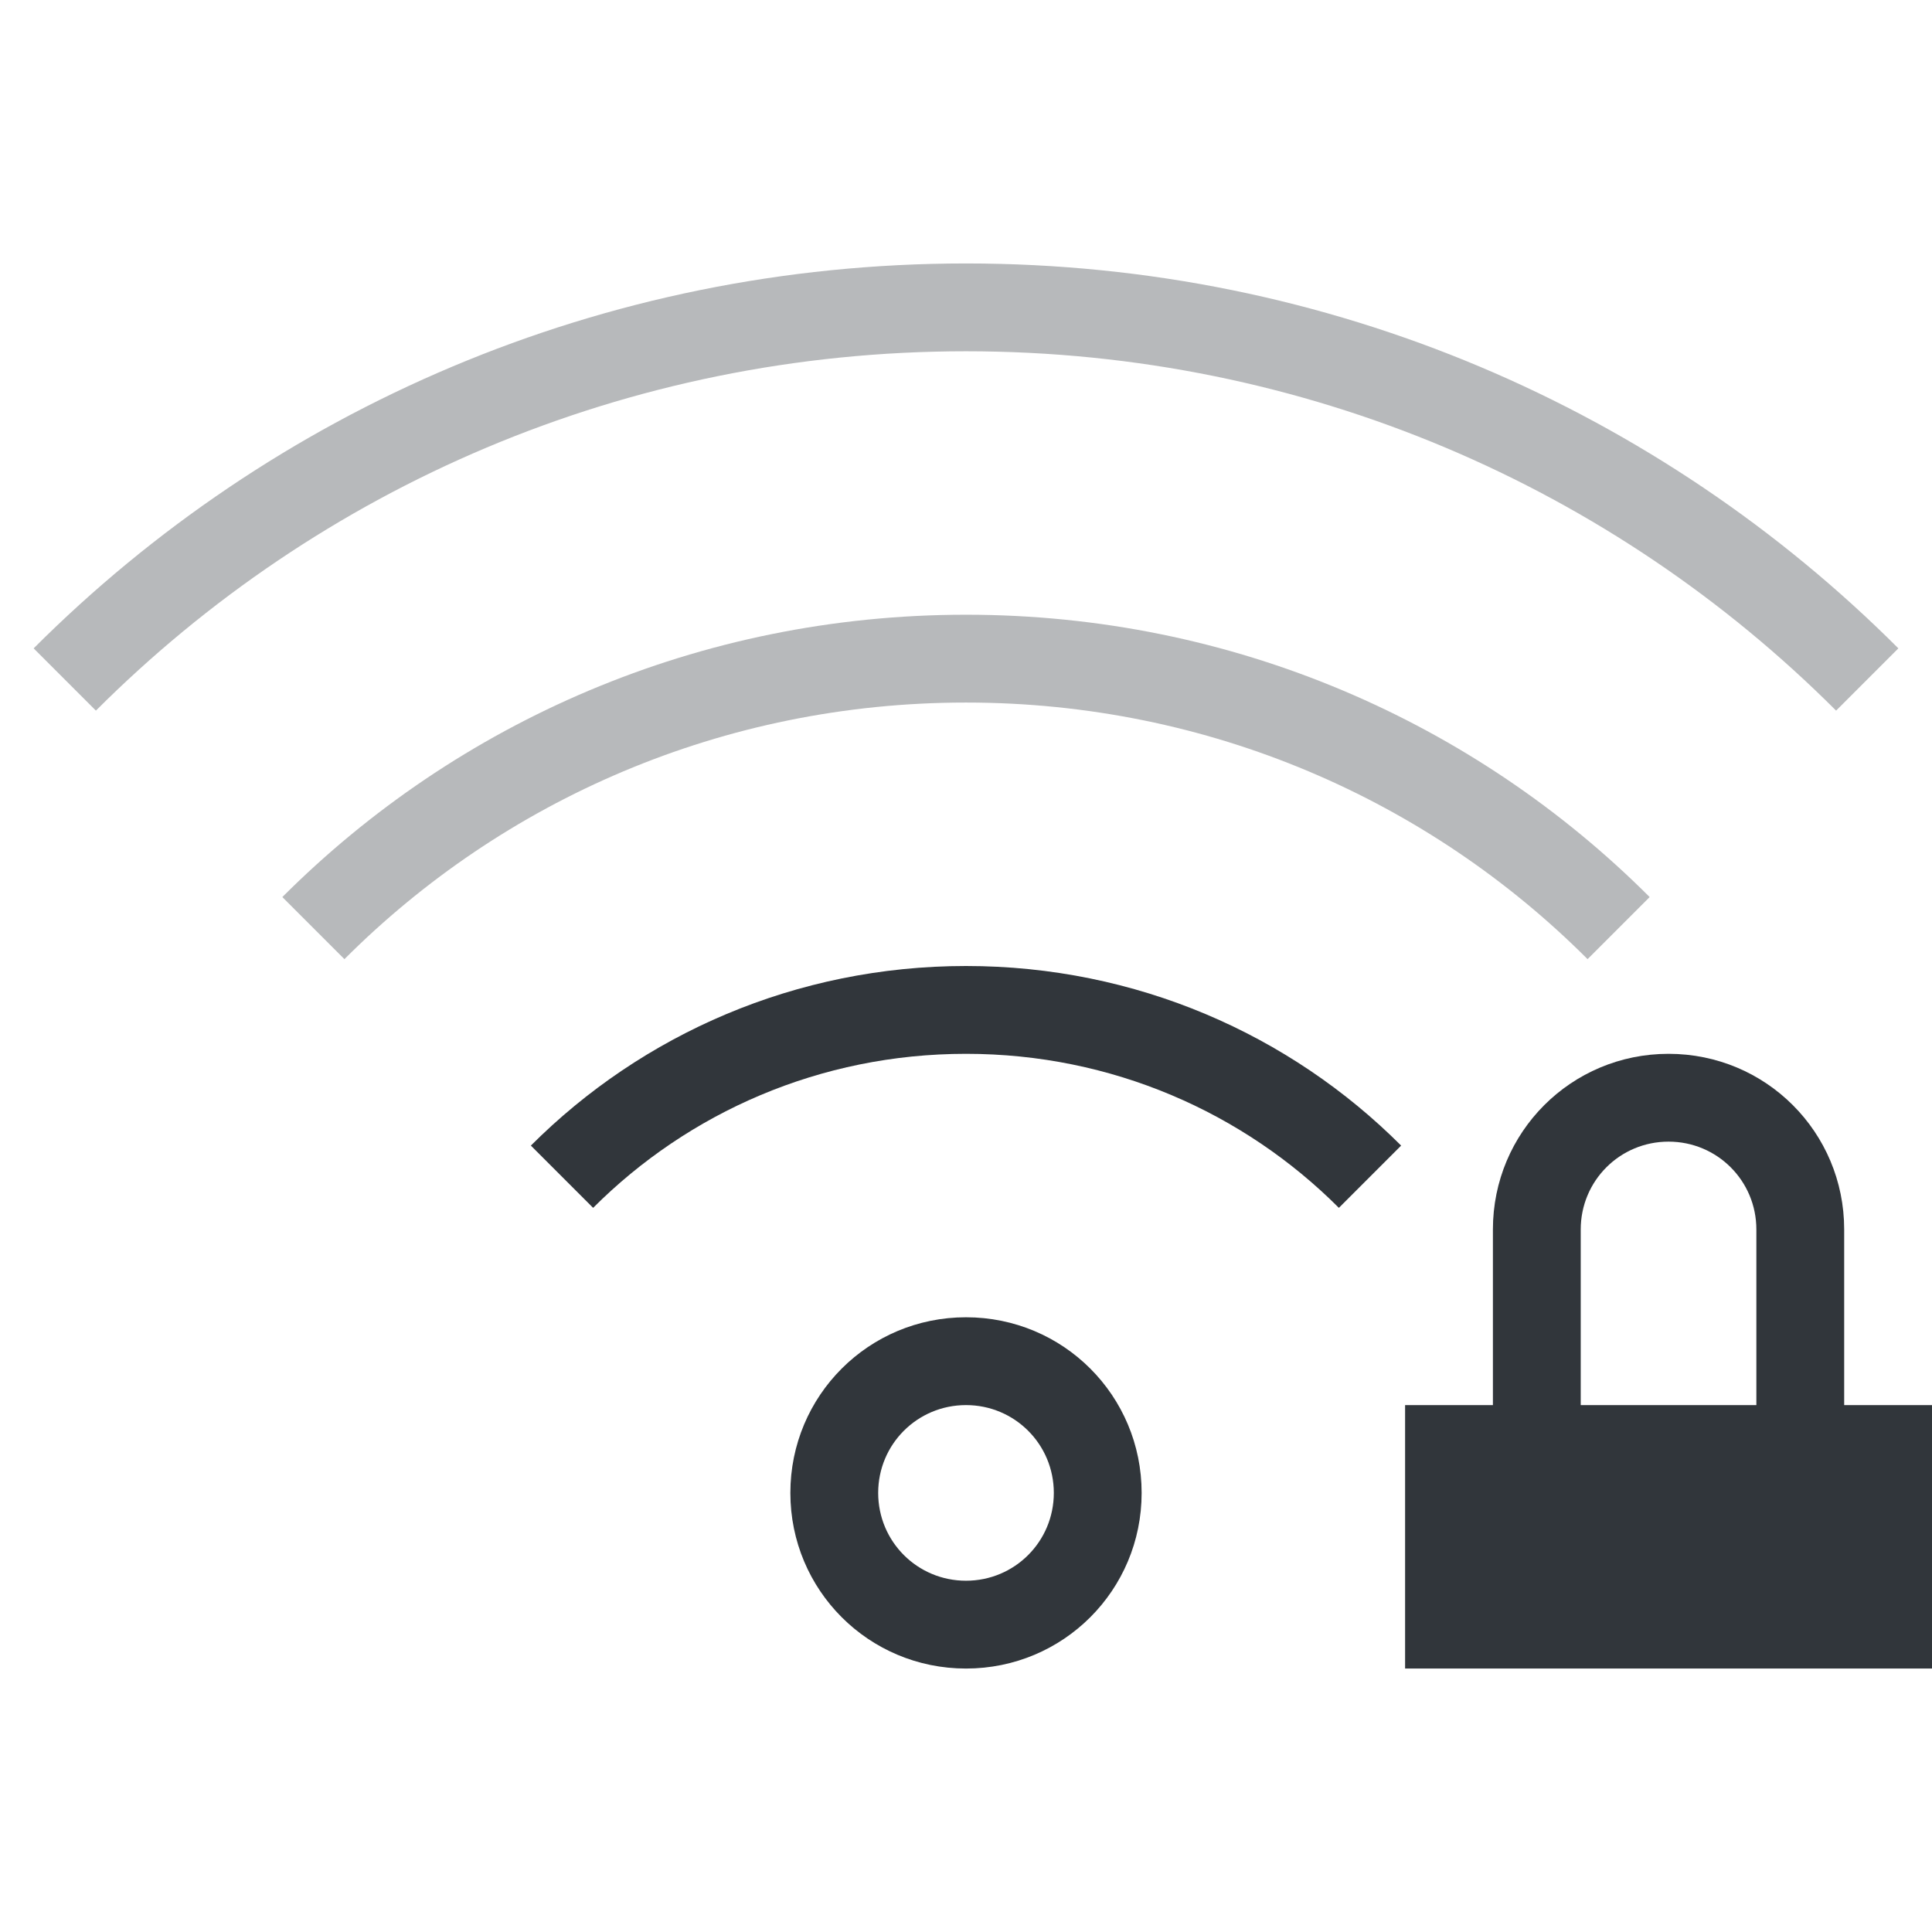
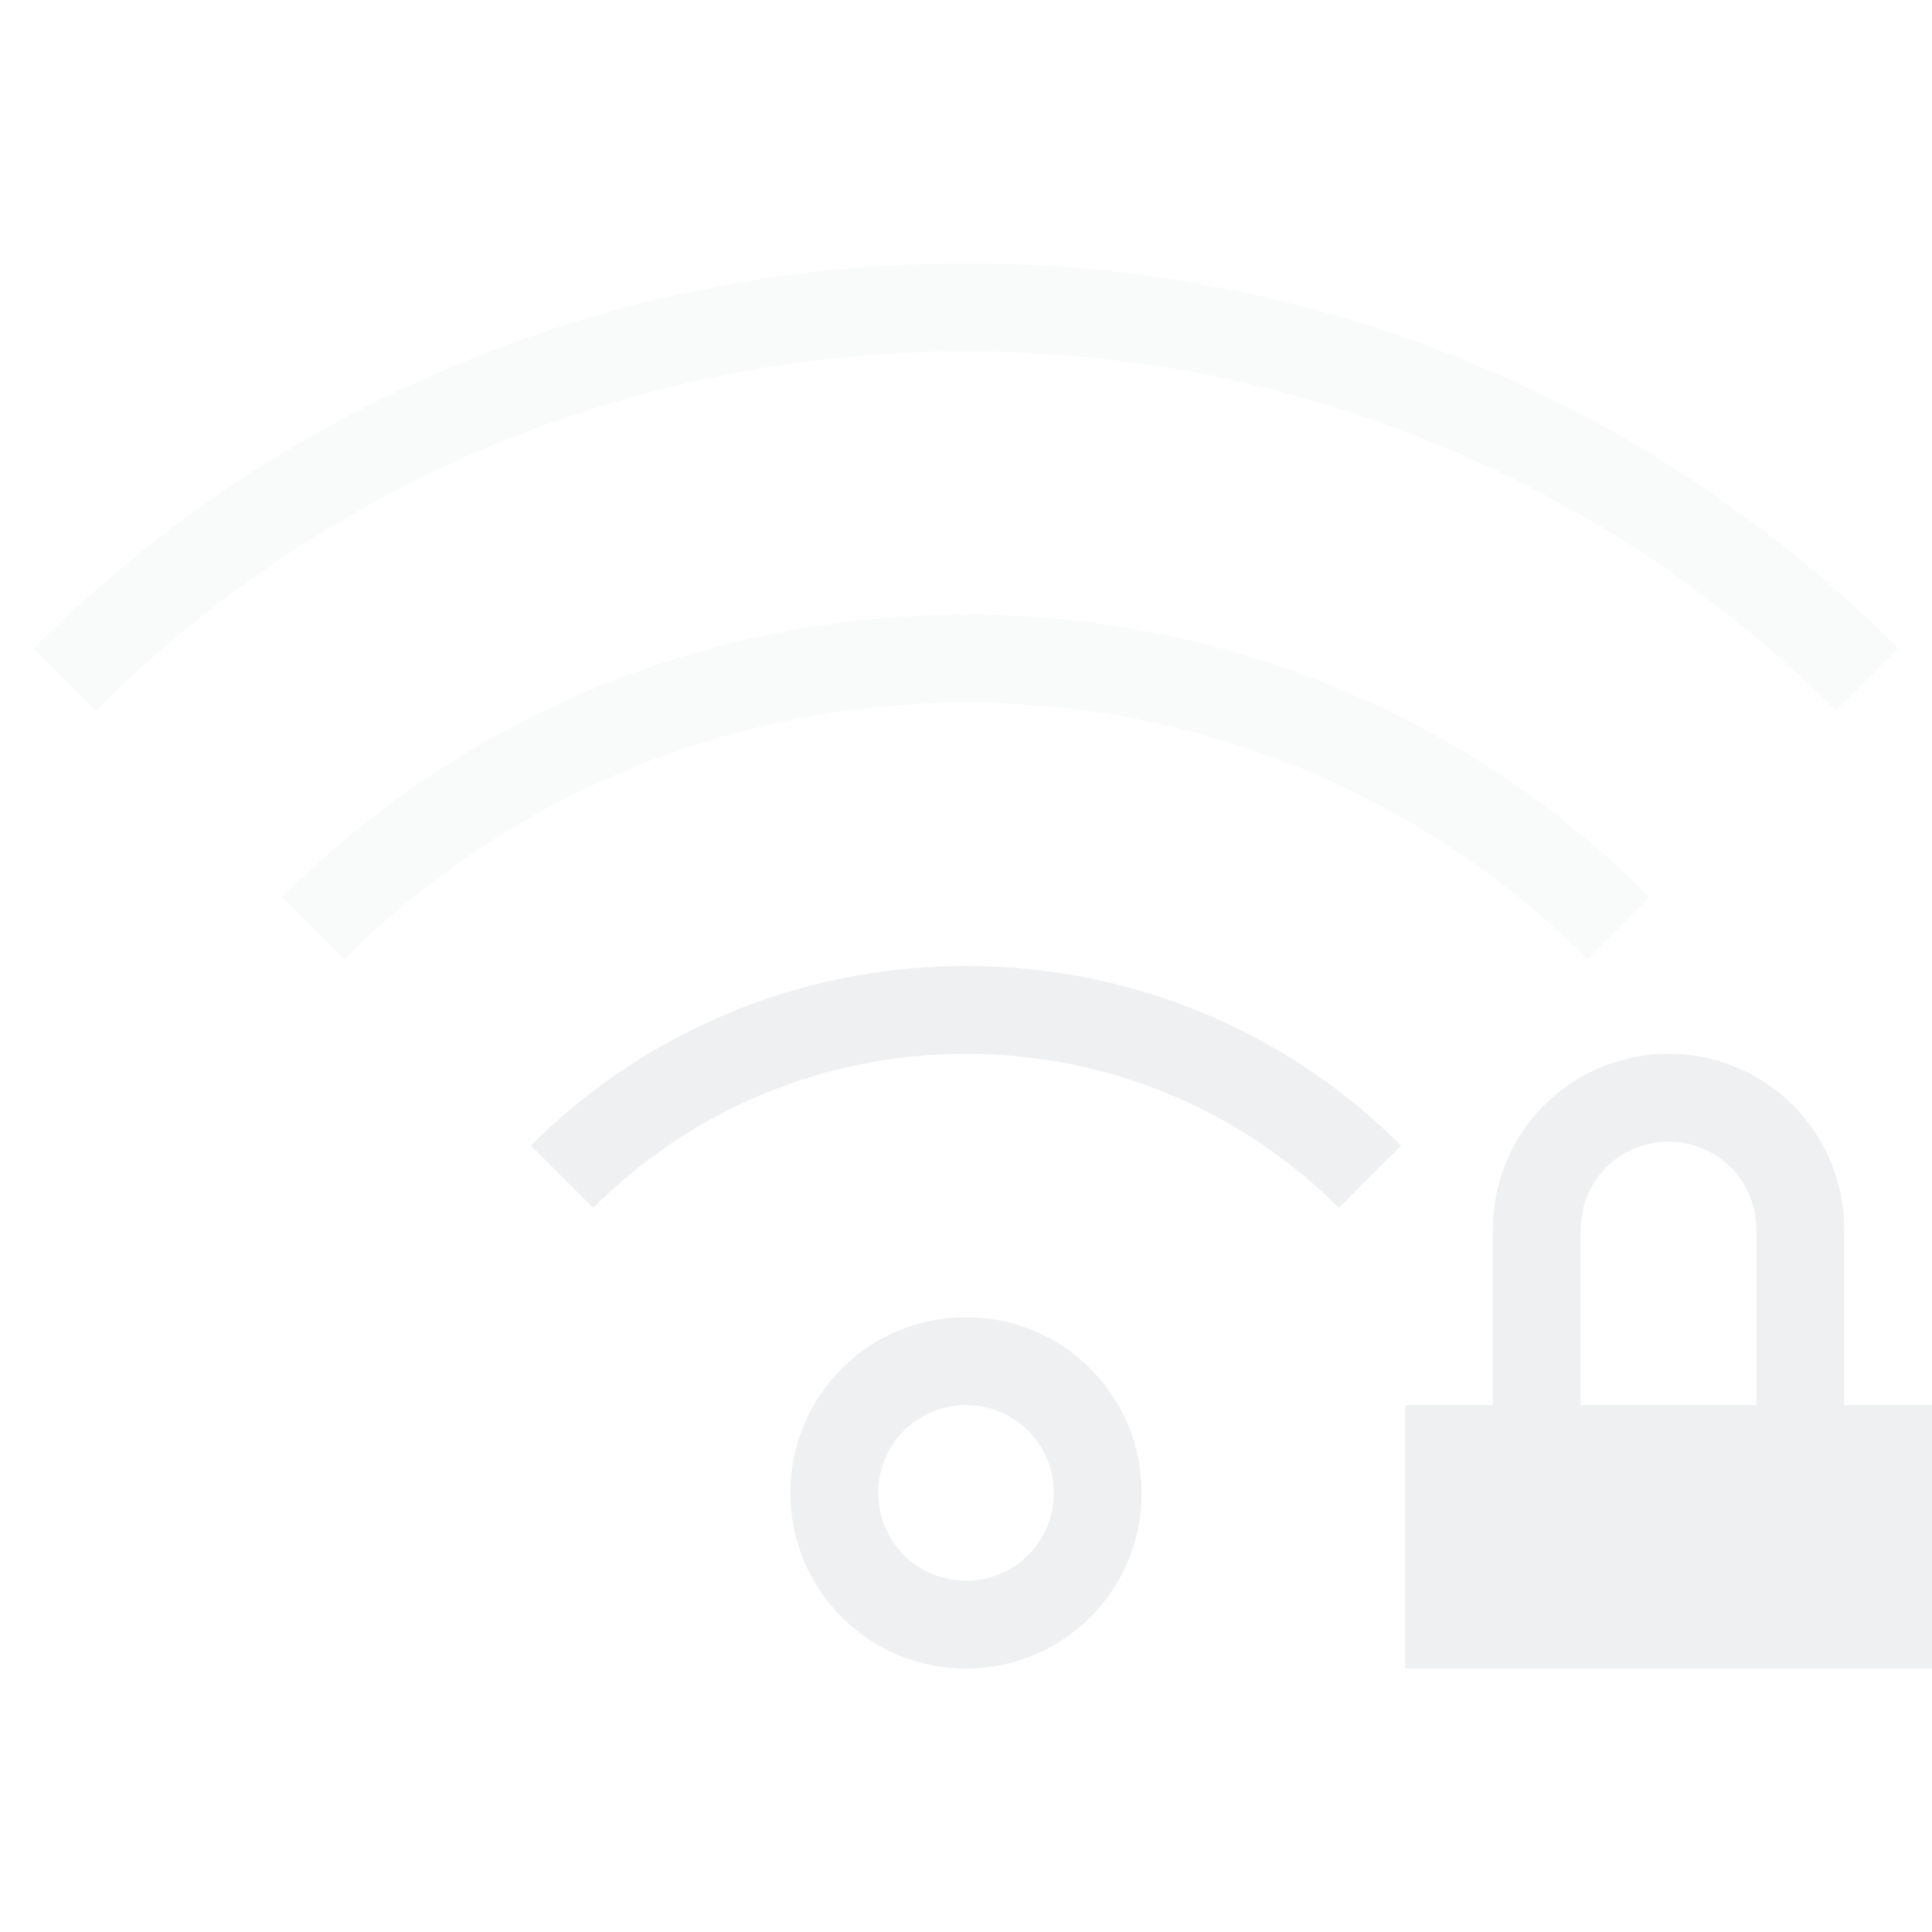
<svg xmlns="http://www.w3.org/2000/svg" width="22" height="22">
  <style type="text/css" id="current-color-scheme">
      .ColorScheme-Text {
-         color:#31363b;
+         color:#eff0f1;
      }
      .ColorScheme-Background {
        color:#eff0f1;
      }
      .ColorScheme-Accent {
        color:#3498db;
      }
      .ColorScheme-ButtonText {
-         color:#31363b;
+         color:#eff0f1;
      }
      .ColorScheme-NegativeText{
        color:#e74c3c;
      }
      </style>
  <g transform="translate(0,20) translate(-22,-64)" id="network-wireless-60-locked">
    <rect style="opacity:0.55;fill:none;fill-opacity:1;stroke:none;stroke-width:3.567px;stroke-linecap:butt;stroke-linejoin:miter;stroke-miterlimit:4;stroke-dasharray:none;stroke-dashoffset:0;stroke-opacity:1" id="rect4334" width="22" height="22" x="22" y="44" />
    <path class="ColorScheme-Text" id="path4304" d="m 33,59 c -1.108,0 -2,0.892 -2,2 0,1.108 0.892,2 2,2 1.108,0 2,-0.892 2,-2 0,-1.108 -0.892,-2 -2,-2 z m 0,1 c 0.554,0 1,0.446 1,1 0,0.554 -0.446,1 -1,1 -0.554,0 -1,-0.446 -1,-1 0,-0.554 0.446,-1 1,-1 z" style="opacity:1;fill:currentColor;fill-opacity:1;stroke:none" />
    <path class="ColorScheme-Text" id="path4306" d="m 33,55 c -1.939,0 -3.69,0.78 -4.955,2.045 l 0.709,0.709 C 29.838,56.669 31.338,56 33,56 c 1.662,0 3.162,0.669 4.246,1.754 l 0.709,-0.709 C 36.69,55.78 34.939,55 33,55 Z" style="opacity:1;fill:currentColor;fill-opacity:1;stroke:none" />
    <path class="ColorScheme-Text" id="path4308" d="m 33,51 c -3.047,0 -5.797,1.227 -7.785,3.215 l 0.707,0.707 C 27.729,53.114 30.23,52 33,52 c 2.77,0 5.271,1.114 7.078,2.922 l 0.707,-0.707 C 38.797,52.227 36.047,51 33,51 Z" style="opacity:0.35;fill:currentColor;fill-opacity:1;stroke:none" />
    <path class="ColorScheme-Text" id="path4310" d="m 33,47 c -4.155,0 -7.906,1.672 -10.617,4.383 L 23.092,52.092 C 25.622,49.561 29.122,48 33,48 c 3.878,0 7.378,1.561 9.908,4.092 l 0.709,-0.709 C 40.906,48.672 37.155,47 33,47 Z" style="opacity:0.35;fill:currentColor;fill-opacity:1;stroke:none" />
    <path class="ColorScheme-Text" id="path4359" transform="translate(0,-20)" d="M 41 76 C 39.892 76 39 76.892 39 78 L 39 80 L 38 80 L 38 83 L 44 83 L 44 80 L 43 80 L 43 78 C 43 76.892 42.108 76 41 76 z M 41 77 C 41.554 77 42 77.446 42 78 L 42 80 L 40 80 L 40 78 C 40 77.446 40.446 77 41 77 z " style="opacity:1;fill:currentColor;fill-opacity:1;stroke:none;stroke-width:0.1;stroke-miterlimit:4;stroke-dasharray:none;stroke-opacity:1" />
  </g>
</svg>
